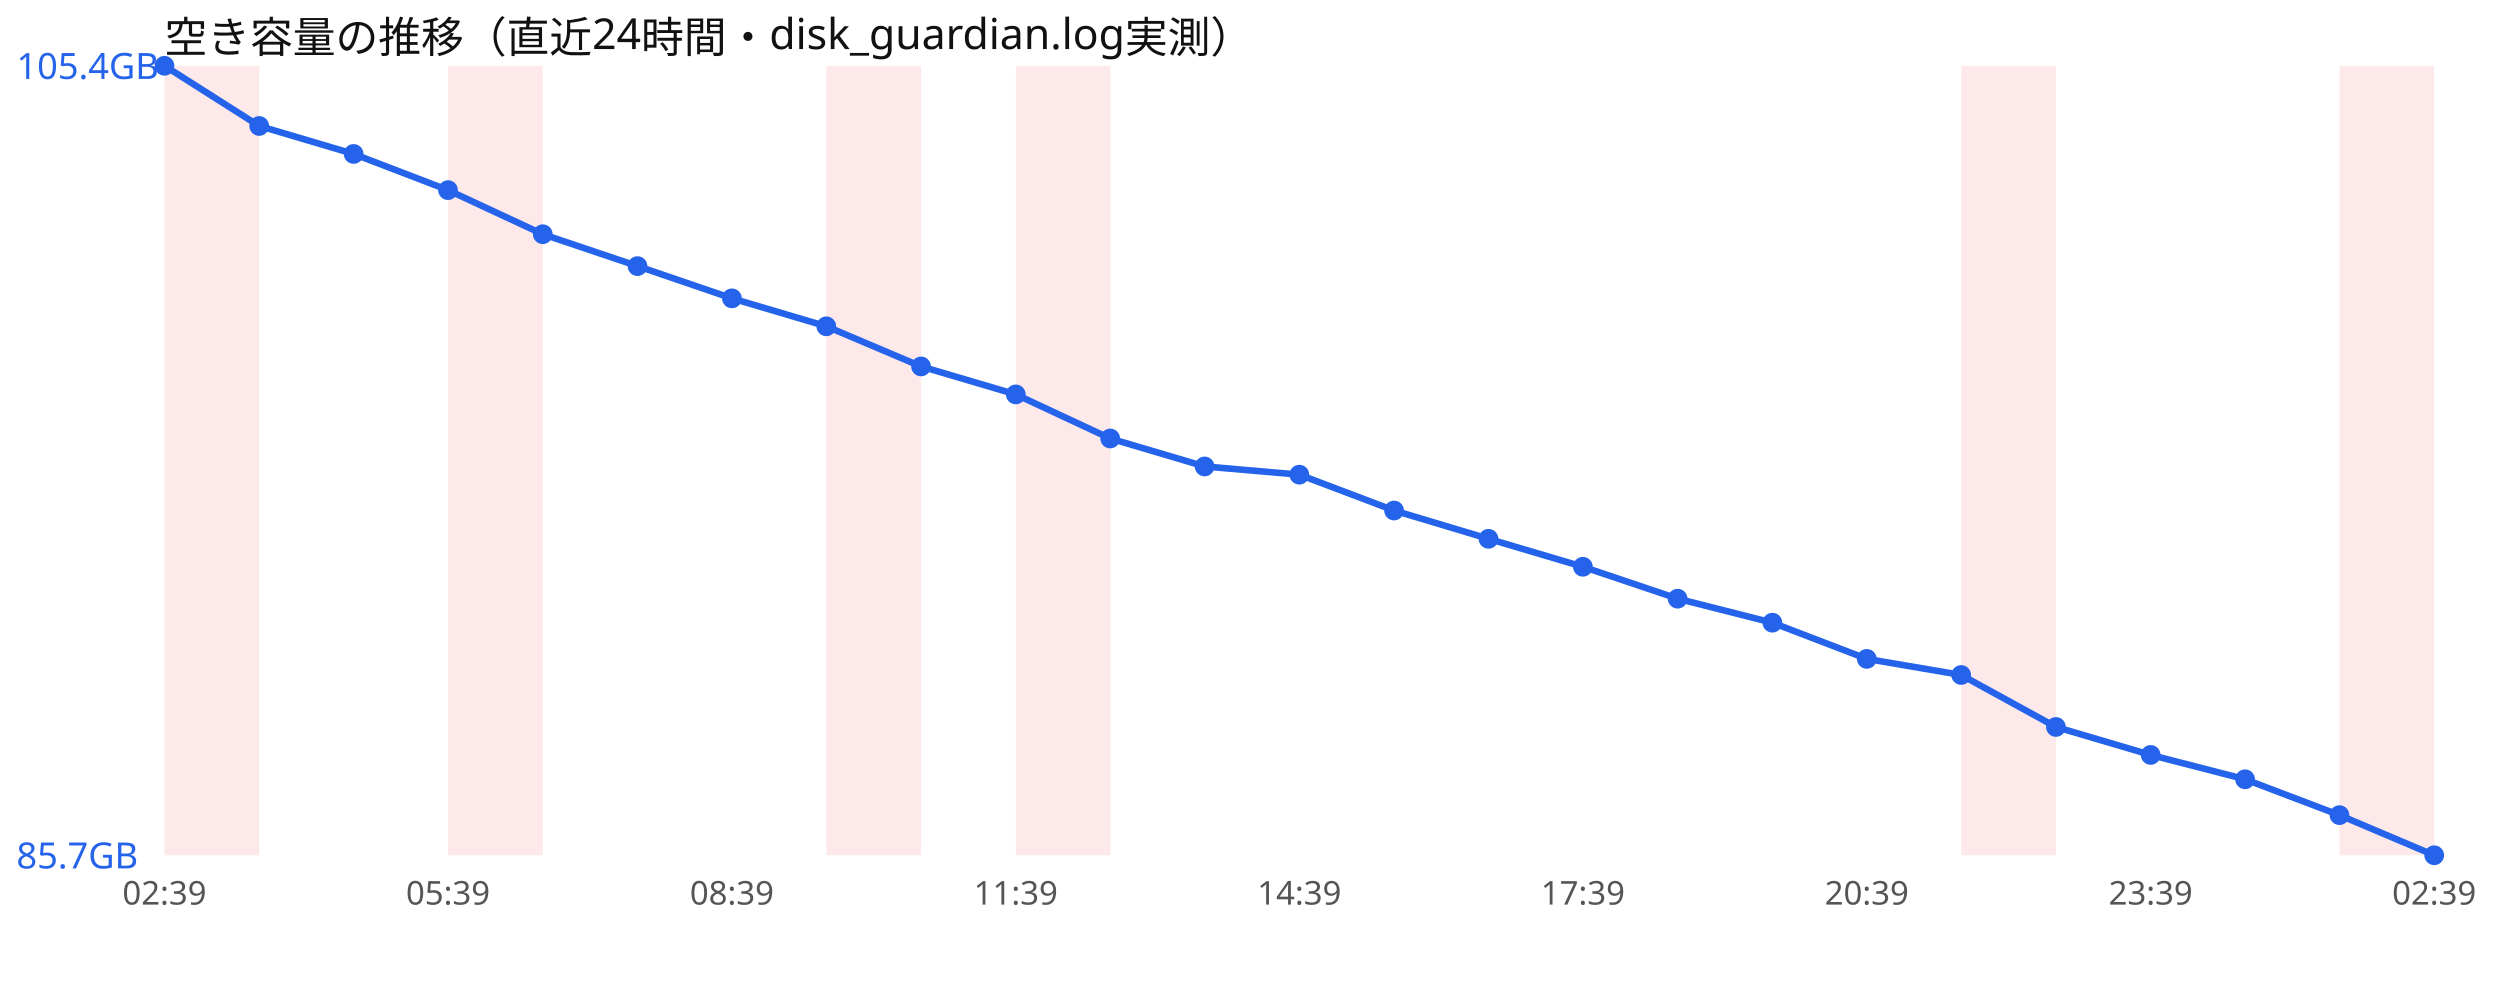
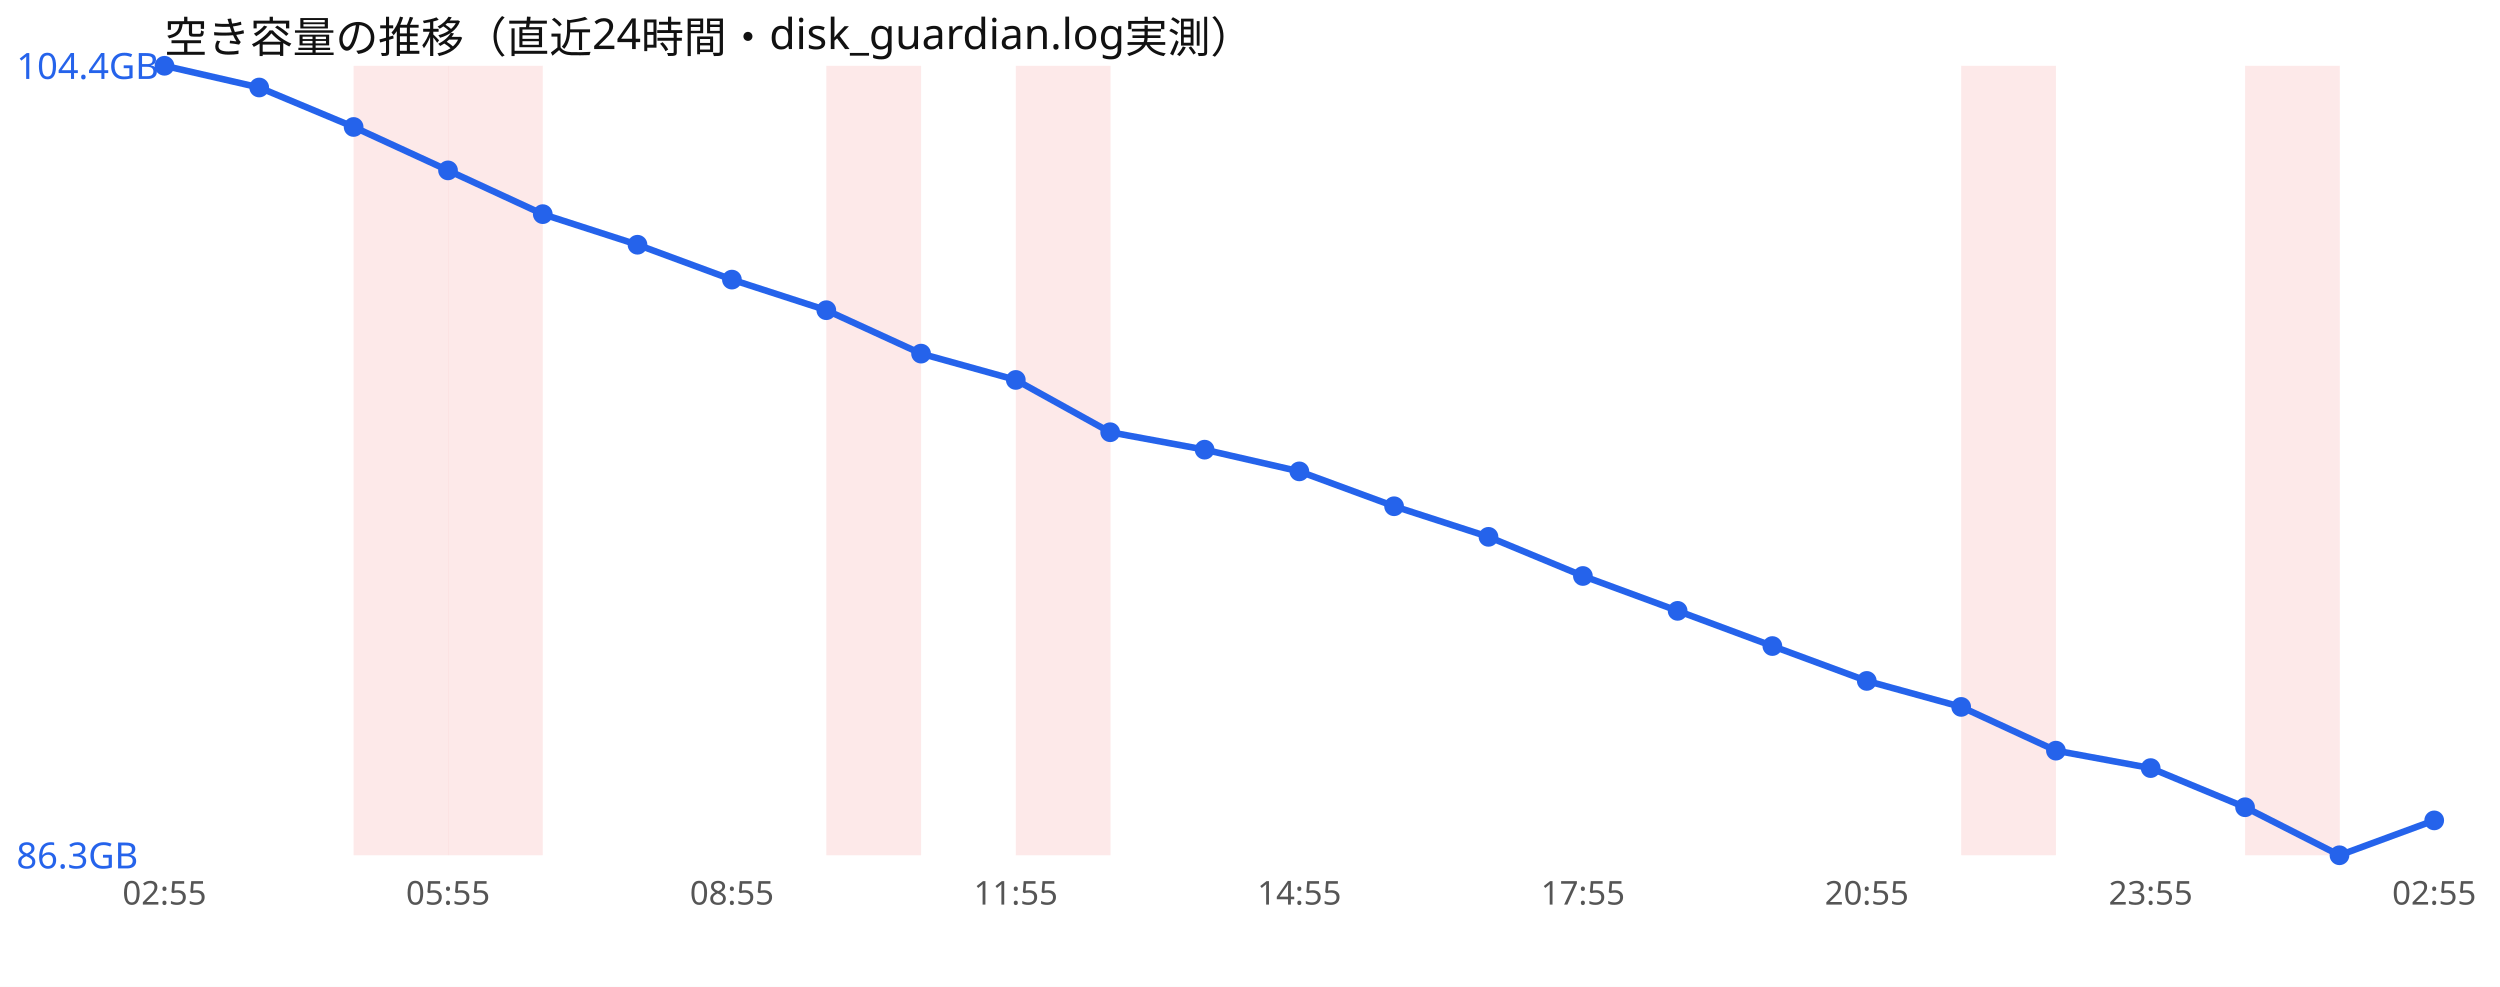
<svg xmlns="http://www.w3.org/2000/svg" width="760" height="300" viewBox="0 0 760 300" font-family="sans-serif">
  <rect width="760" height="300" fill="#ffffff" />
  <text x="50" y="16" font-size="13" fill="#111">空き容量の推移（直近24時間・disk_guardian.log実測）</text>
-   <rect x="50.0" y="20" width="28.8" height="240" fill="#ef4444" opacity="0.12" />
+   <rect x="107.5" y="20" width="28.8" height="240" fill="#ef4444" opacity="0.12" />
  <rect x="136.2" y="20" width="28.8" height="240" fill="#ef4444" opacity="0.12" />
  <rect x="251.2" y="20" width="28.8" height="240" fill="#ef4444" opacity="0.12" />
  <rect x="308.8" y="20" width="28.8" height="240" fill="#ef4444" opacity="0.12" />
  <rect x="596.2" y="20" width="28.8" height="240" fill="#ef4444" opacity="0.12" />
-   <rect x="711.2" y="20" width="28.8" height="240" fill="#ef4444" opacity="0.12" />
-   <polyline points="50.0,20.0 78.8,38.3 107.5,46.8 136.2,57.8 165.0,71.2 193.8,80.9 222.5,90.7 251.2,99.2 280.0,111.4 308.8,119.9 337.5,133.3 366.2,141.8 395.0,144.3 423.8,155.2 452.5,163.8 481.2,172.3 510.0,182.0 538.8,189.3 567.5,200.3 596.2,205.2 625.0,221.0 653.8,229.5 682.5,236.9 711.2,247.8 740.0,260.0" fill="none" stroke="#2563eb" stroke-width="2" />
+   <rect x="682.5" y="20" width="28.8" height="240" fill="#ef4444" opacity="0.12" />
+   <polyline points="50.0,20.0 78.8,26.6 107.5,38.6 136.2,51.8 165.0,65.1 193.8,74.4 222.5,85.0 251.2,94.3 280.0,107.5 308.8,115.5 337.5,131.4 366.2,136.7 395.0,143.3 423.8,153.9 452.5,163.2 481.2,175.1 510.0,185.7 538.8,196.4 567.5,207.0 596.2,214.9 625.0,228.2 653.8,233.5 682.5,245.4 711.2,260.0 740.0,249.4" fill="none" stroke="#2563eb" stroke-width="2" />
  <circle cx="50.0" cy="20.0" r="3" fill="#2563eb" />
-   <circle cx="78.8" cy="38.3" r="3" fill="#2563eb" />
-   <circle cx="107.5" cy="46.8" r="3" fill="#2563eb" />
-   <circle cx="136.2" cy="57.8" r="3" fill="#2563eb" />
-   <circle cx="165.0" cy="71.2" r="3" fill="#2563eb" />
-   <circle cx="193.8" cy="80.9" r="3" fill="#2563eb" />
-   <circle cx="222.5" cy="90.7" r="3" fill="#2563eb" />
-   <circle cx="251.2" cy="99.2" r="3" fill="#2563eb" />
-   <circle cx="280.0" cy="111.4" r="3" fill="#2563eb" />
-   <circle cx="308.8" cy="119.9" r="3" fill="#2563eb" />
-   <circle cx="337.5" cy="133.3" r="3" fill="#2563eb" />
-   <circle cx="366.2" cy="141.8" r="3" fill="#2563eb" />
-   <circle cx="395.0" cy="144.3" r="3" fill="#2563eb" />
-   <circle cx="423.8" cy="155.2" r="3" fill="#2563eb" />
-   <circle cx="452.5" cy="163.8" r="3" fill="#2563eb" />
-   <circle cx="481.2" cy="172.3" r="3" fill="#2563eb" />
-   <circle cx="510.0" cy="182.0" r="3" fill="#2563eb" />
-   <circle cx="538.8" cy="189.3" r="3" fill="#2563eb" />
-   <circle cx="567.5" cy="200.3" r="3" fill="#2563eb" />
-   <circle cx="596.2" cy="205.2" r="3" fill="#2563eb" />
-   <circle cx="625.0" cy="221.0" r="3" fill="#2563eb" />
-   <circle cx="653.8" cy="229.5" r="3" fill="#2563eb" />
-   <circle cx="682.5" cy="236.9" r="3" fill="#2563eb" />
-   <circle cx="711.2" cy="247.8" r="3" fill="#2563eb" />
-   <circle cx="740.0" cy="260.0" r="3" fill="#2563eb" />
-   <text x="5" y="24.0" font-size="11" fill="#2563eb">105.4GB</text>
-   <text x="5" y="264.0" font-size="11" fill="#2563eb">85.7GB</text>
-   <text x="50.0" y="275" font-size="10" fill="#555" text-anchor="middle">02:39</text>
-   <text x="136.2" y="275" font-size="10" fill="#555" text-anchor="middle">05:39</text>
-   <text x="222.5" y="275" font-size="10" fill="#555" text-anchor="middle">08:39</text>
-   <text x="308.8" y="275" font-size="10" fill="#555" text-anchor="middle">11:39</text>
-   <text x="395.0" y="275" font-size="10" fill="#555" text-anchor="middle">14:39</text>
-   <text x="481.2" y="275" font-size="10" fill="#555" text-anchor="middle">17:39</text>
-   <text x="567.5" y="275" font-size="10" fill="#555" text-anchor="middle">20:39</text>
-   <text x="653.8" y="275" font-size="10" fill="#555" text-anchor="middle">23:39</text>
-   <text x="740.0" y="275" font-size="10" fill="#555" text-anchor="middle">02:39</text>
+   <circle cx="78.8" cy="26.6" r="3" fill="#2563eb" />
+   <circle cx="107.5" cy="38.6" r="3" fill="#2563eb" />
+   <circle cx="136.2" cy="51.8" r="3" fill="#2563eb" />
+   <circle cx="165.0" cy="65.1" r="3" fill="#2563eb" />
+   <circle cx="193.8" cy="74.4" r="3" fill="#2563eb" />
+   <circle cx="222.5" cy="85.0" r="3" fill="#2563eb" />
+   <circle cx="251.2" cy="94.3" r="3" fill="#2563eb" />
+   <circle cx="280.0" cy="107.5" r="3" fill="#2563eb" />
+   <circle cx="308.8" cy="115.5" r="3" fill="#2563eb" />
+   <circle cx="337.5" cy="131.4" r="3" fill="#2563eb" />
+   <circle cx="366.2" cy="136.7" r="3" fill="#2563eb" />
+   <circle cx="395.0" cy="143.3" r="3" fill="#2563eb" />
+   <circle cx="423.8" cy="153.9" r="3" fill="#2563eb" />
+   <circle cx="452.5" cy="163.2" r="3" fill="#2563eb" />
+   <circle cx="481.2" cy="175.1" r="3" fill="#2563eb" />
+   <circle cx="510.0" cy="185.7" r="3" fill="#2563eb" />
+   <circle cx="538.8" cy="196.4" r="3" fill="#2563eb" />
+   <circle cx="567.5" cy="207.0" r="3" fill="#2563eb" />
+   <circle cx="596.2" cy="214.9" r="3" fill="#2563eb" />
+   <circle cx="625.0" cy="228.2" r="3" fill="#2563eb" />
+   <circle cx="653.8" cy="233.5" r="3" fill="#2563eb" />
+   <circle cx="682.5" cy="245.4" r="3" fill="#2563eb" />
+   <circle cx="711.2" cy="260.0" r="3" fill="#2563eb" />
+   <circle cx="740.0" cy="249.4" r="3" fill="#2563eb" />
+   <text x="5" y="24.0" font-size="11" fill="#2563eb">104.4GB</text>
+   <text x="5" y="264.0" font-size="11" fill="#2563eb">86.3GB</text>
+   <text x="50.0" y="275" font-size="10" fill="#555" text-anchor="middle">02:55</text>
+   <text x="136.2" y="275" font-size="10" fill="#555" text-anchor="middle">05:55</text>
+   <text x="222.5" y="275" font-size="10" fill="#555" text-anchor="middle">08:55</text>
+   <text x="308.8" y="275" font-size="10" fill="#555" text-anchor="middle">11:55</text>
+   <text x="395.0" y="275" font-size="10" fill="#555" text-anchor="middle">14:55</text>
+   <text x="481.2" y="275" font-size="10" fill="#555" text-anchor="middle">17:55</text>
+   <text x="567.5" y="275" font-size="10" fill="#555" text-anchor="middle">20:55</text>
+   <text x="653.8" y="275" font-size="10" fill="#555" text-anchor="middle">23:55</text>
+   <text x="740.0" y="275" font-size="10" fill="#555" text-anchor="middle">02:55</text>
</svg>
